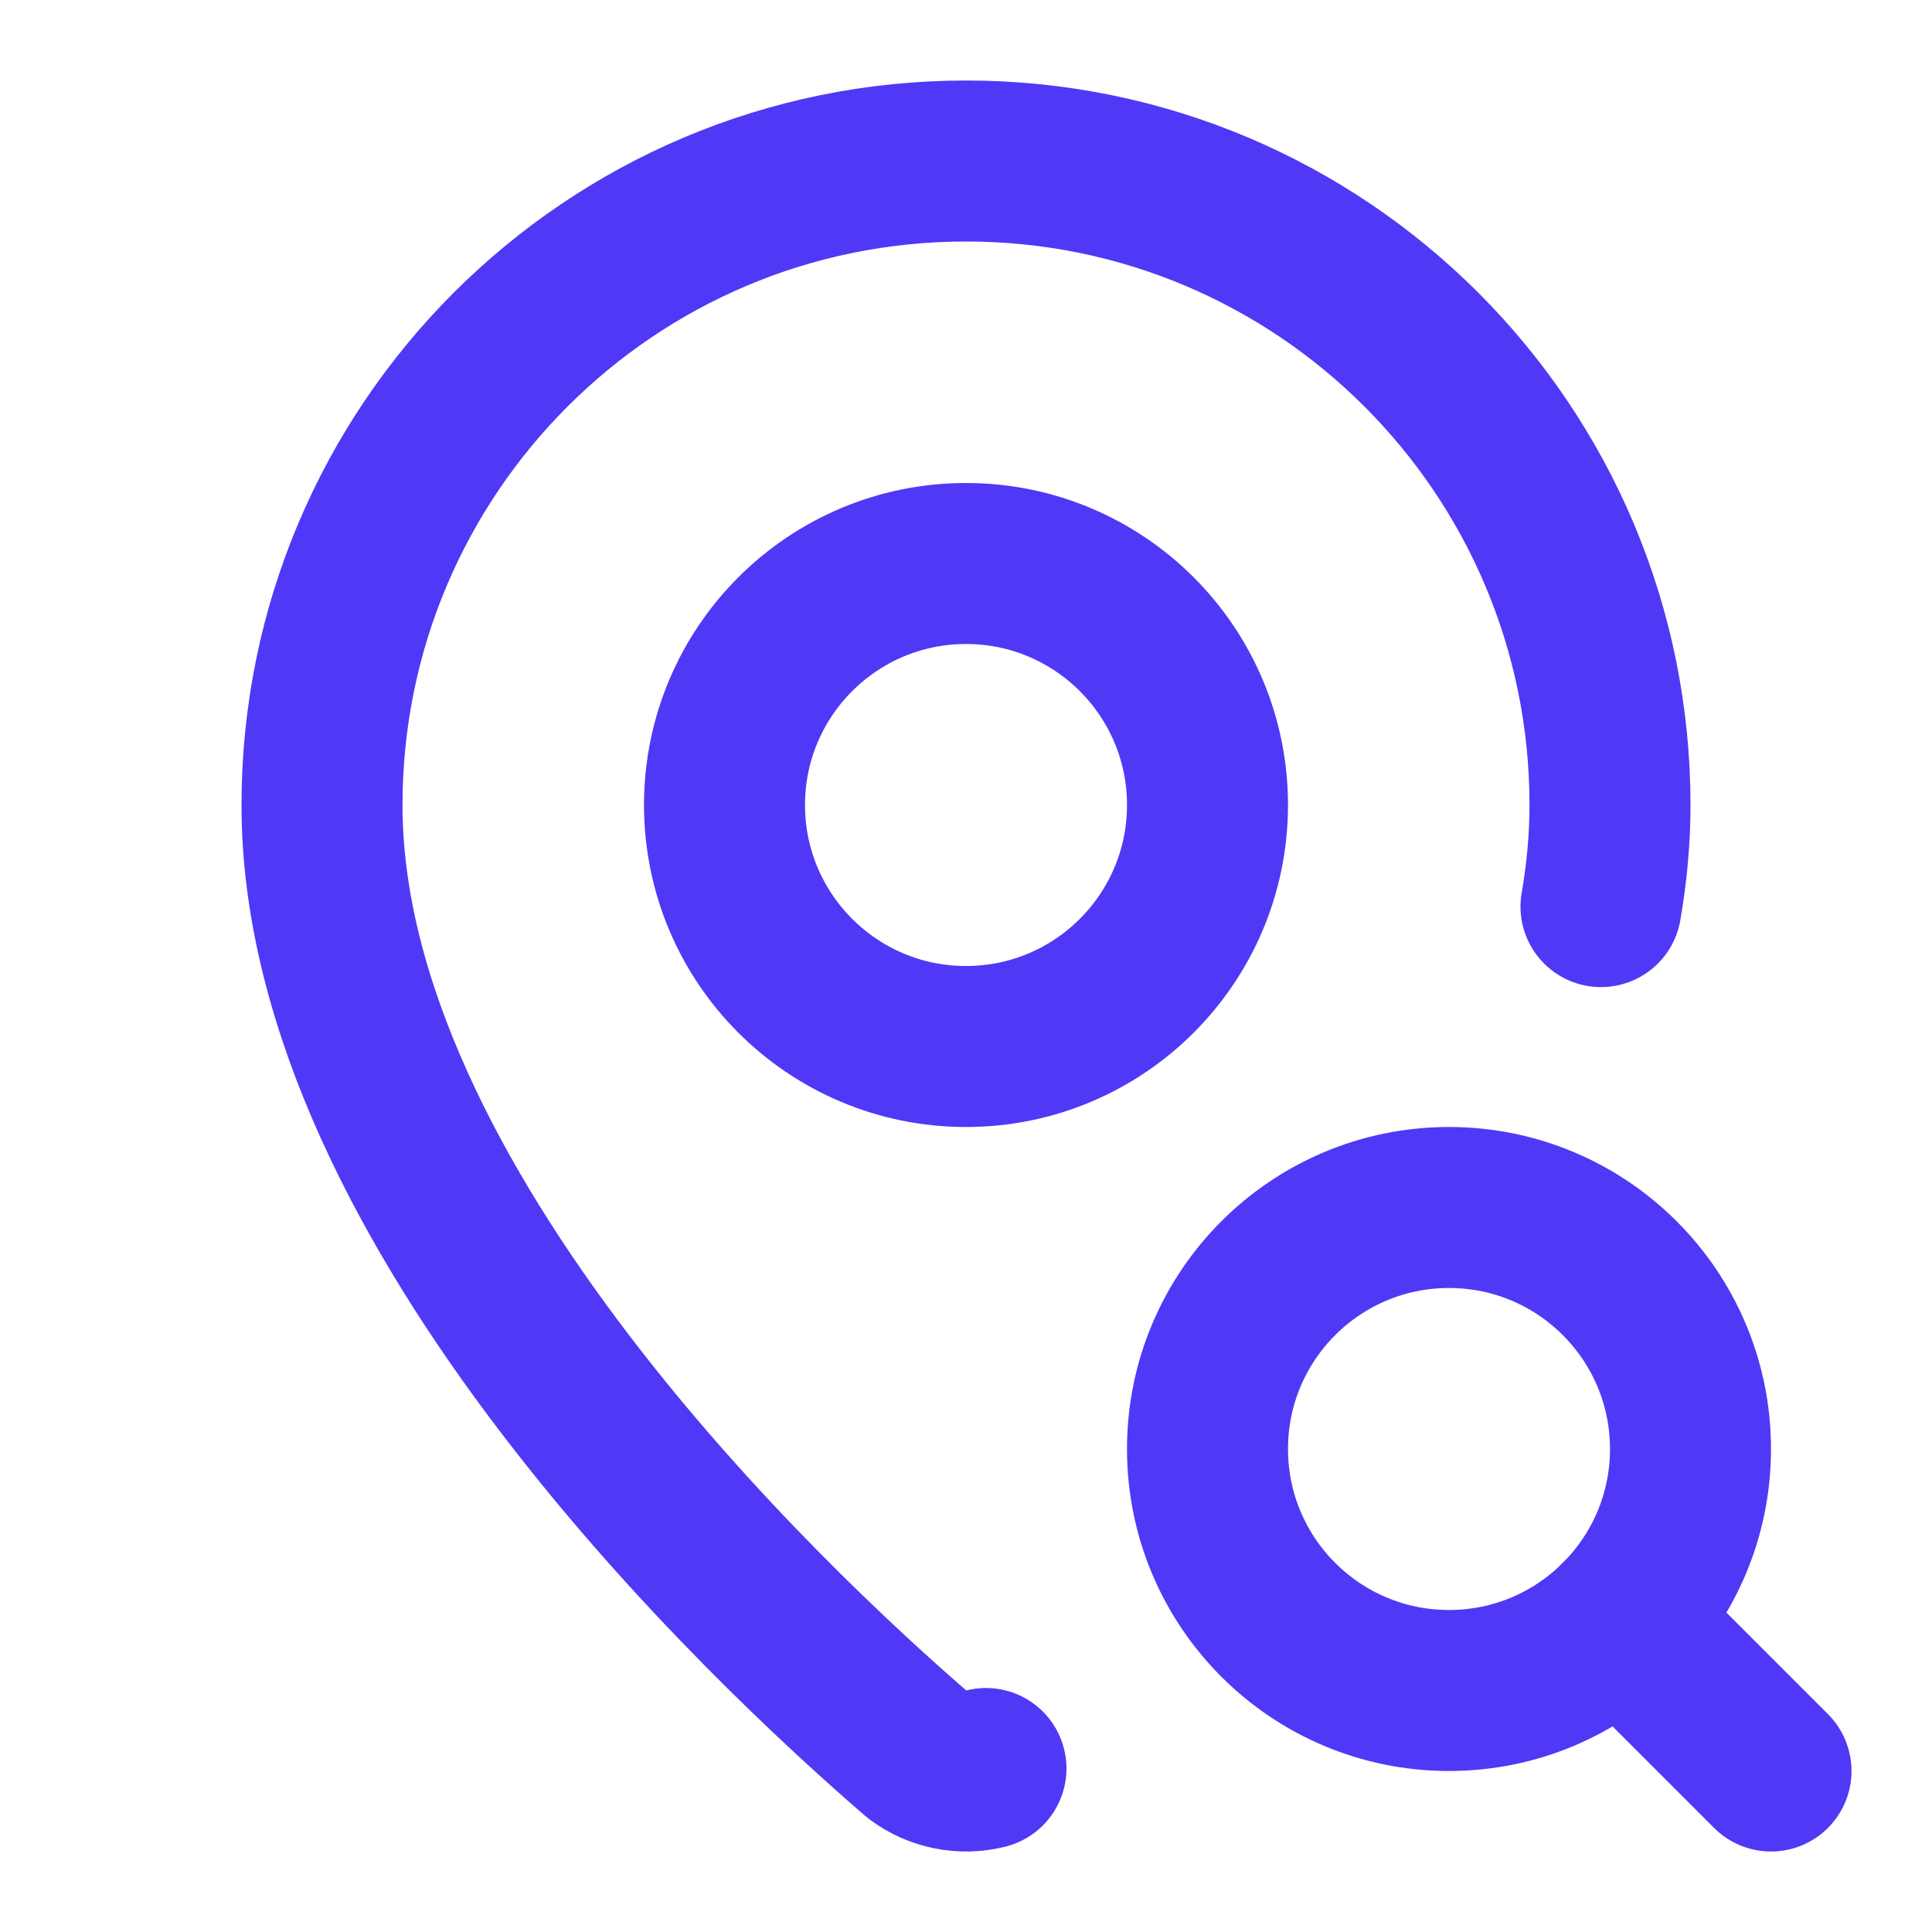
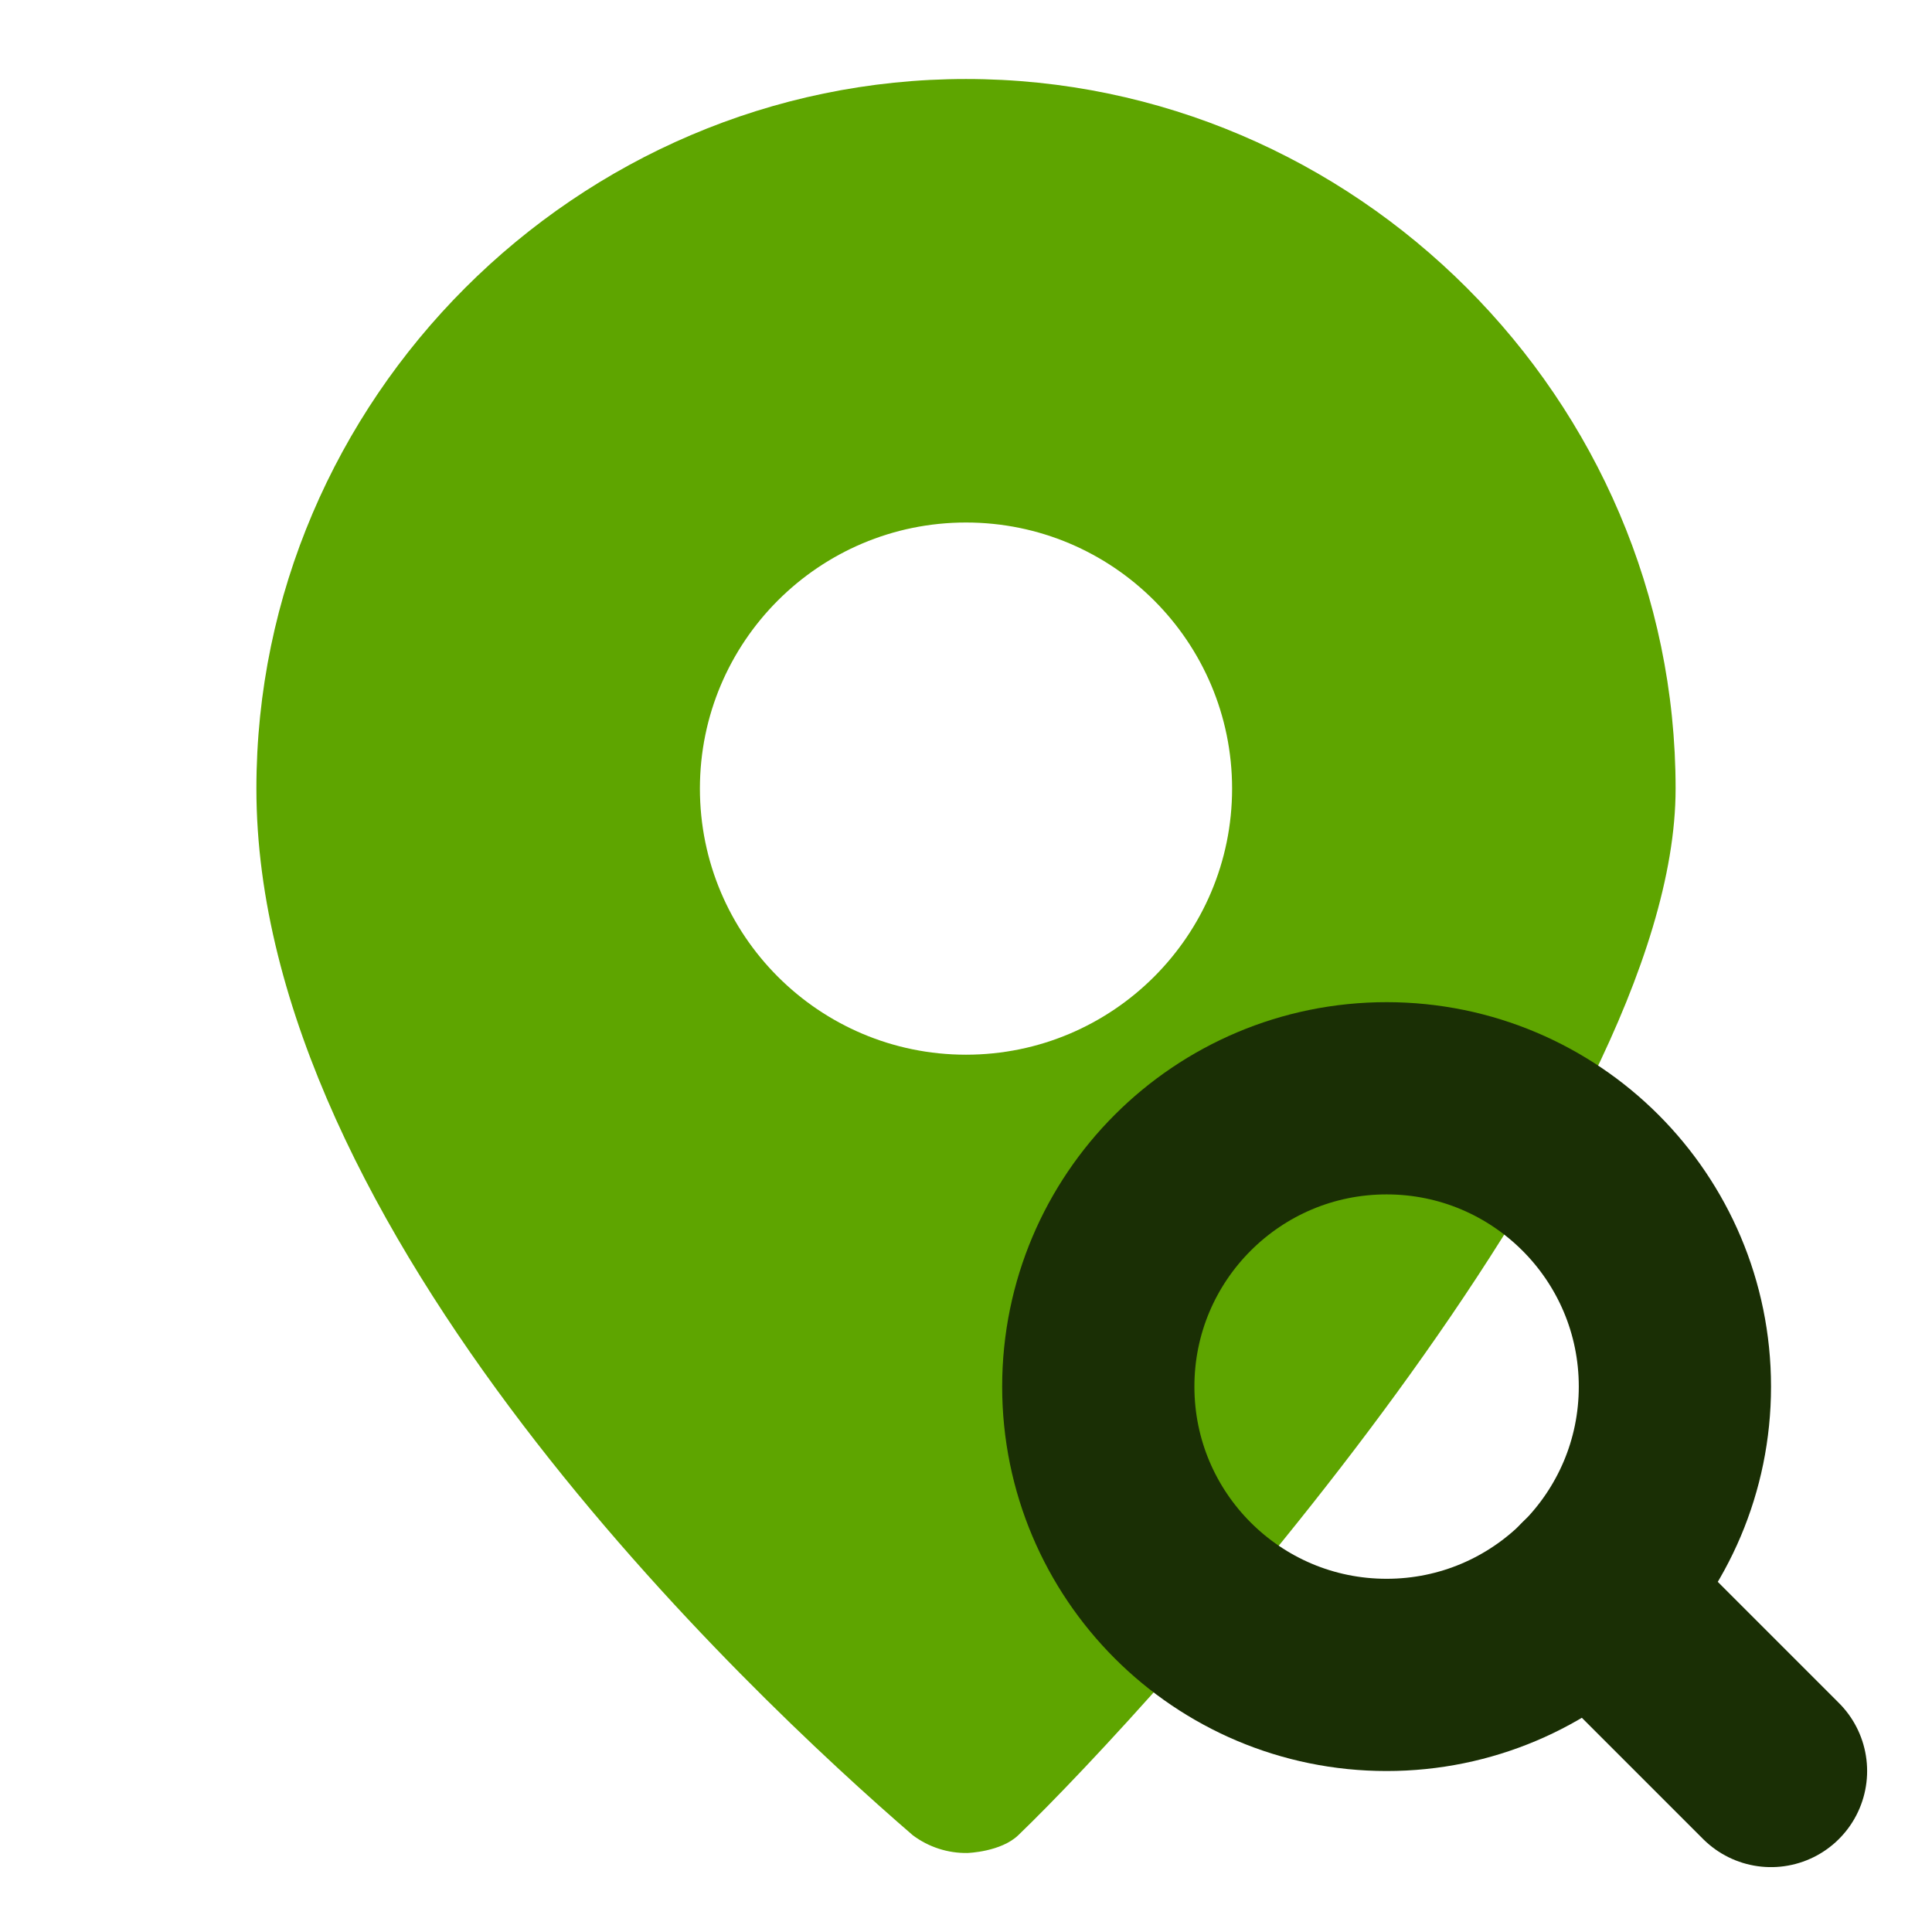
- <svg xmlns="http://www.w3.org/2000/svg" viewBox="0 0 24 24" fill="none" stroke="#4f39f6" stroke-width="2" stroke-linecap="round" stroke-linejoin="round" class="lucide lucide-map-pin-search-icon lucide-map-pin-search">
-   <path d="M 12.248 21.969 a 1 1 0 0 1 -0.849 -0.17 C 9.539 20.193 4 14.993 4 10 a 8 8 0 0 1 16 0 C 20 10.42 19.961 10.841 19.888 11.262" />
-   <path d="m22 22-1.88-1.88" />
-   <circle cx="12" cy="10" r="3" />
-   <circle cx="18" cy="18" r="3" />
+ <svg xmlns="http://www.w3.org/2000/svg" width="100%" height="100%" viewBox="0 0 100 100" version="1.1" xml:space="preserve" style="fill-rule:evenodd;clip-rule:evenodd;stroke-linecap:round;stroke-linejoin:round;">
+   <path d="M86.729,40.818c-0,17.809 -27.186,47.588 -34.021,54.17c-0.897,0.864 -2.604,0.922 -2.646,0.923c-1.006,0.013 -2.001,-0.306 -2.821,-0.923c-8.54,-7.373 -33.97,-31.247 -33.97,-54.17c0,-20.149 16.58,-36.729 36.729,-36.729c20.149,0 36.729,16.58 36.729,36.729Zm-36.729,-13.773c7.602,-0 13.773,6.171 13.773,13.773c0,7.601 -6.171,13.773 -13.773,13.773c-7.602,0 -13.773,-6.172 -13.773,-13.773c-0,-7.602 6.171,-13.773 13.773,-13.773Z" style="fill:#5ea500;" />
+   <g>
+     <path d="M91.667,91.667l-9.352,-9.352" style="fill:none;fill-rule:nonzero;stroke:#1a2f05;stroke-width:9.95px;" />
+     <circle cx="71.77" cy="71.77" r="14.923" style="fill:none;stroke:#1a2f05;stroke-width:9.95px;" />
+   </g>
</svg>
